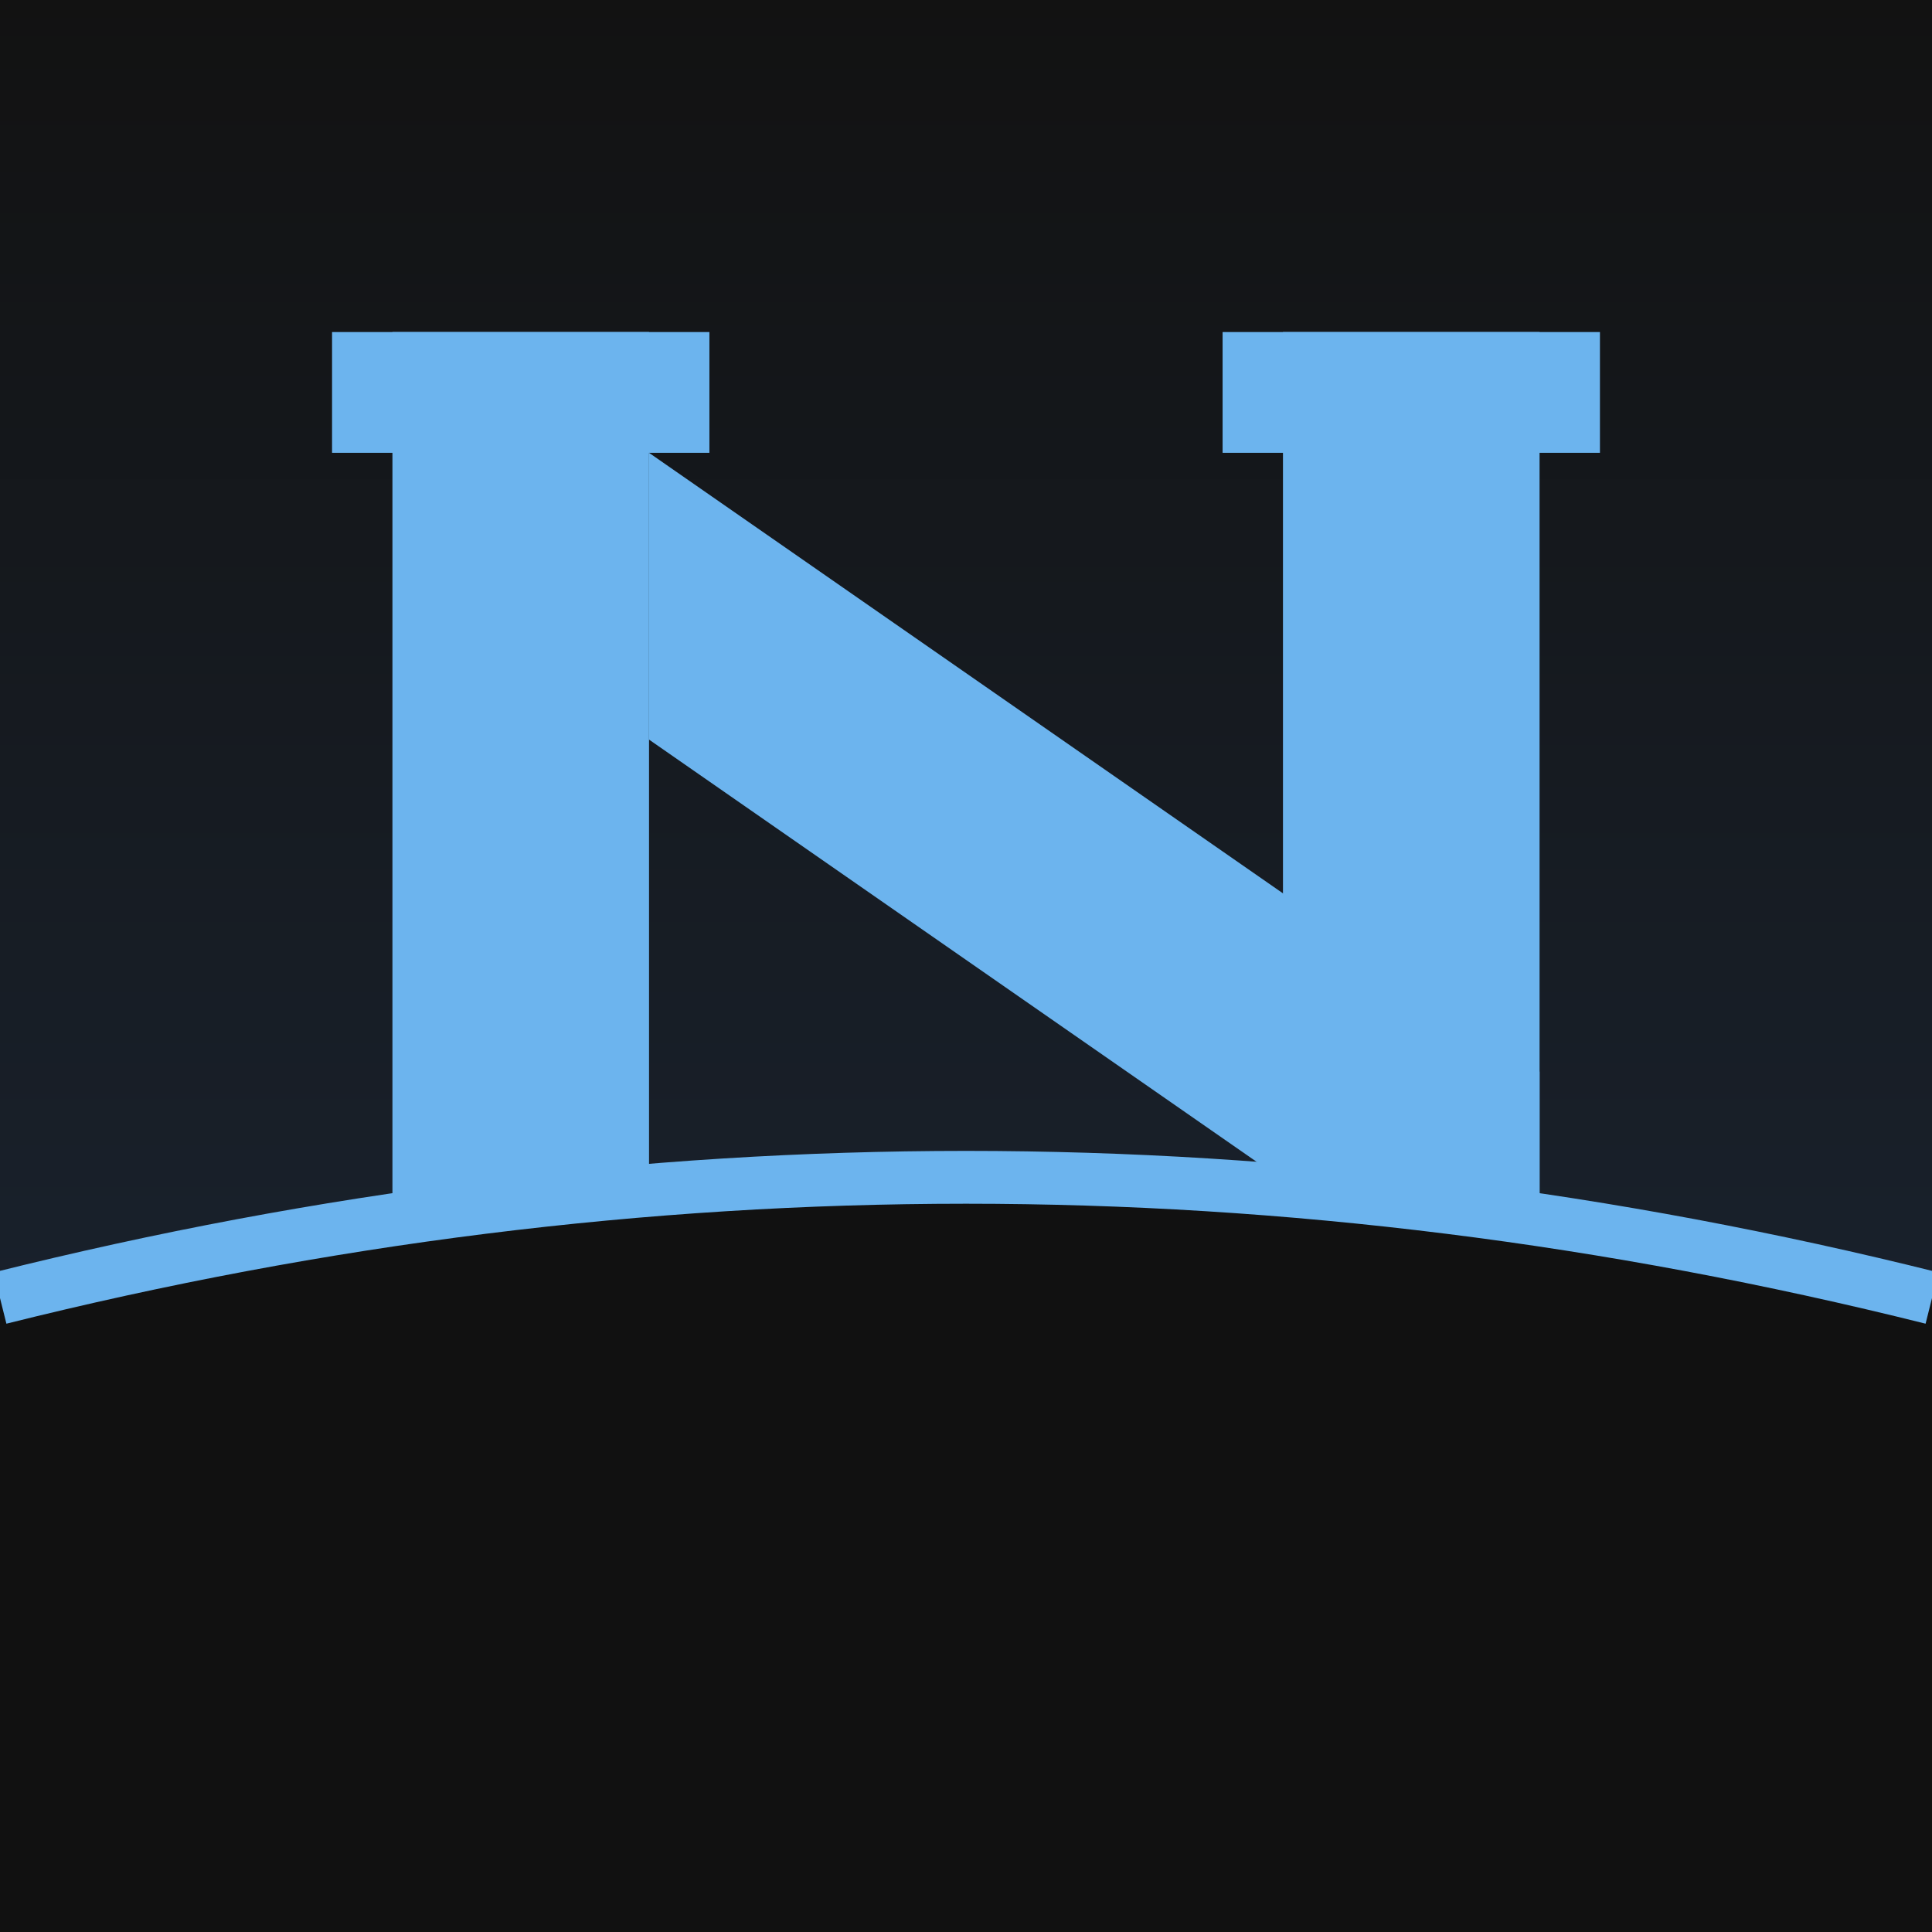
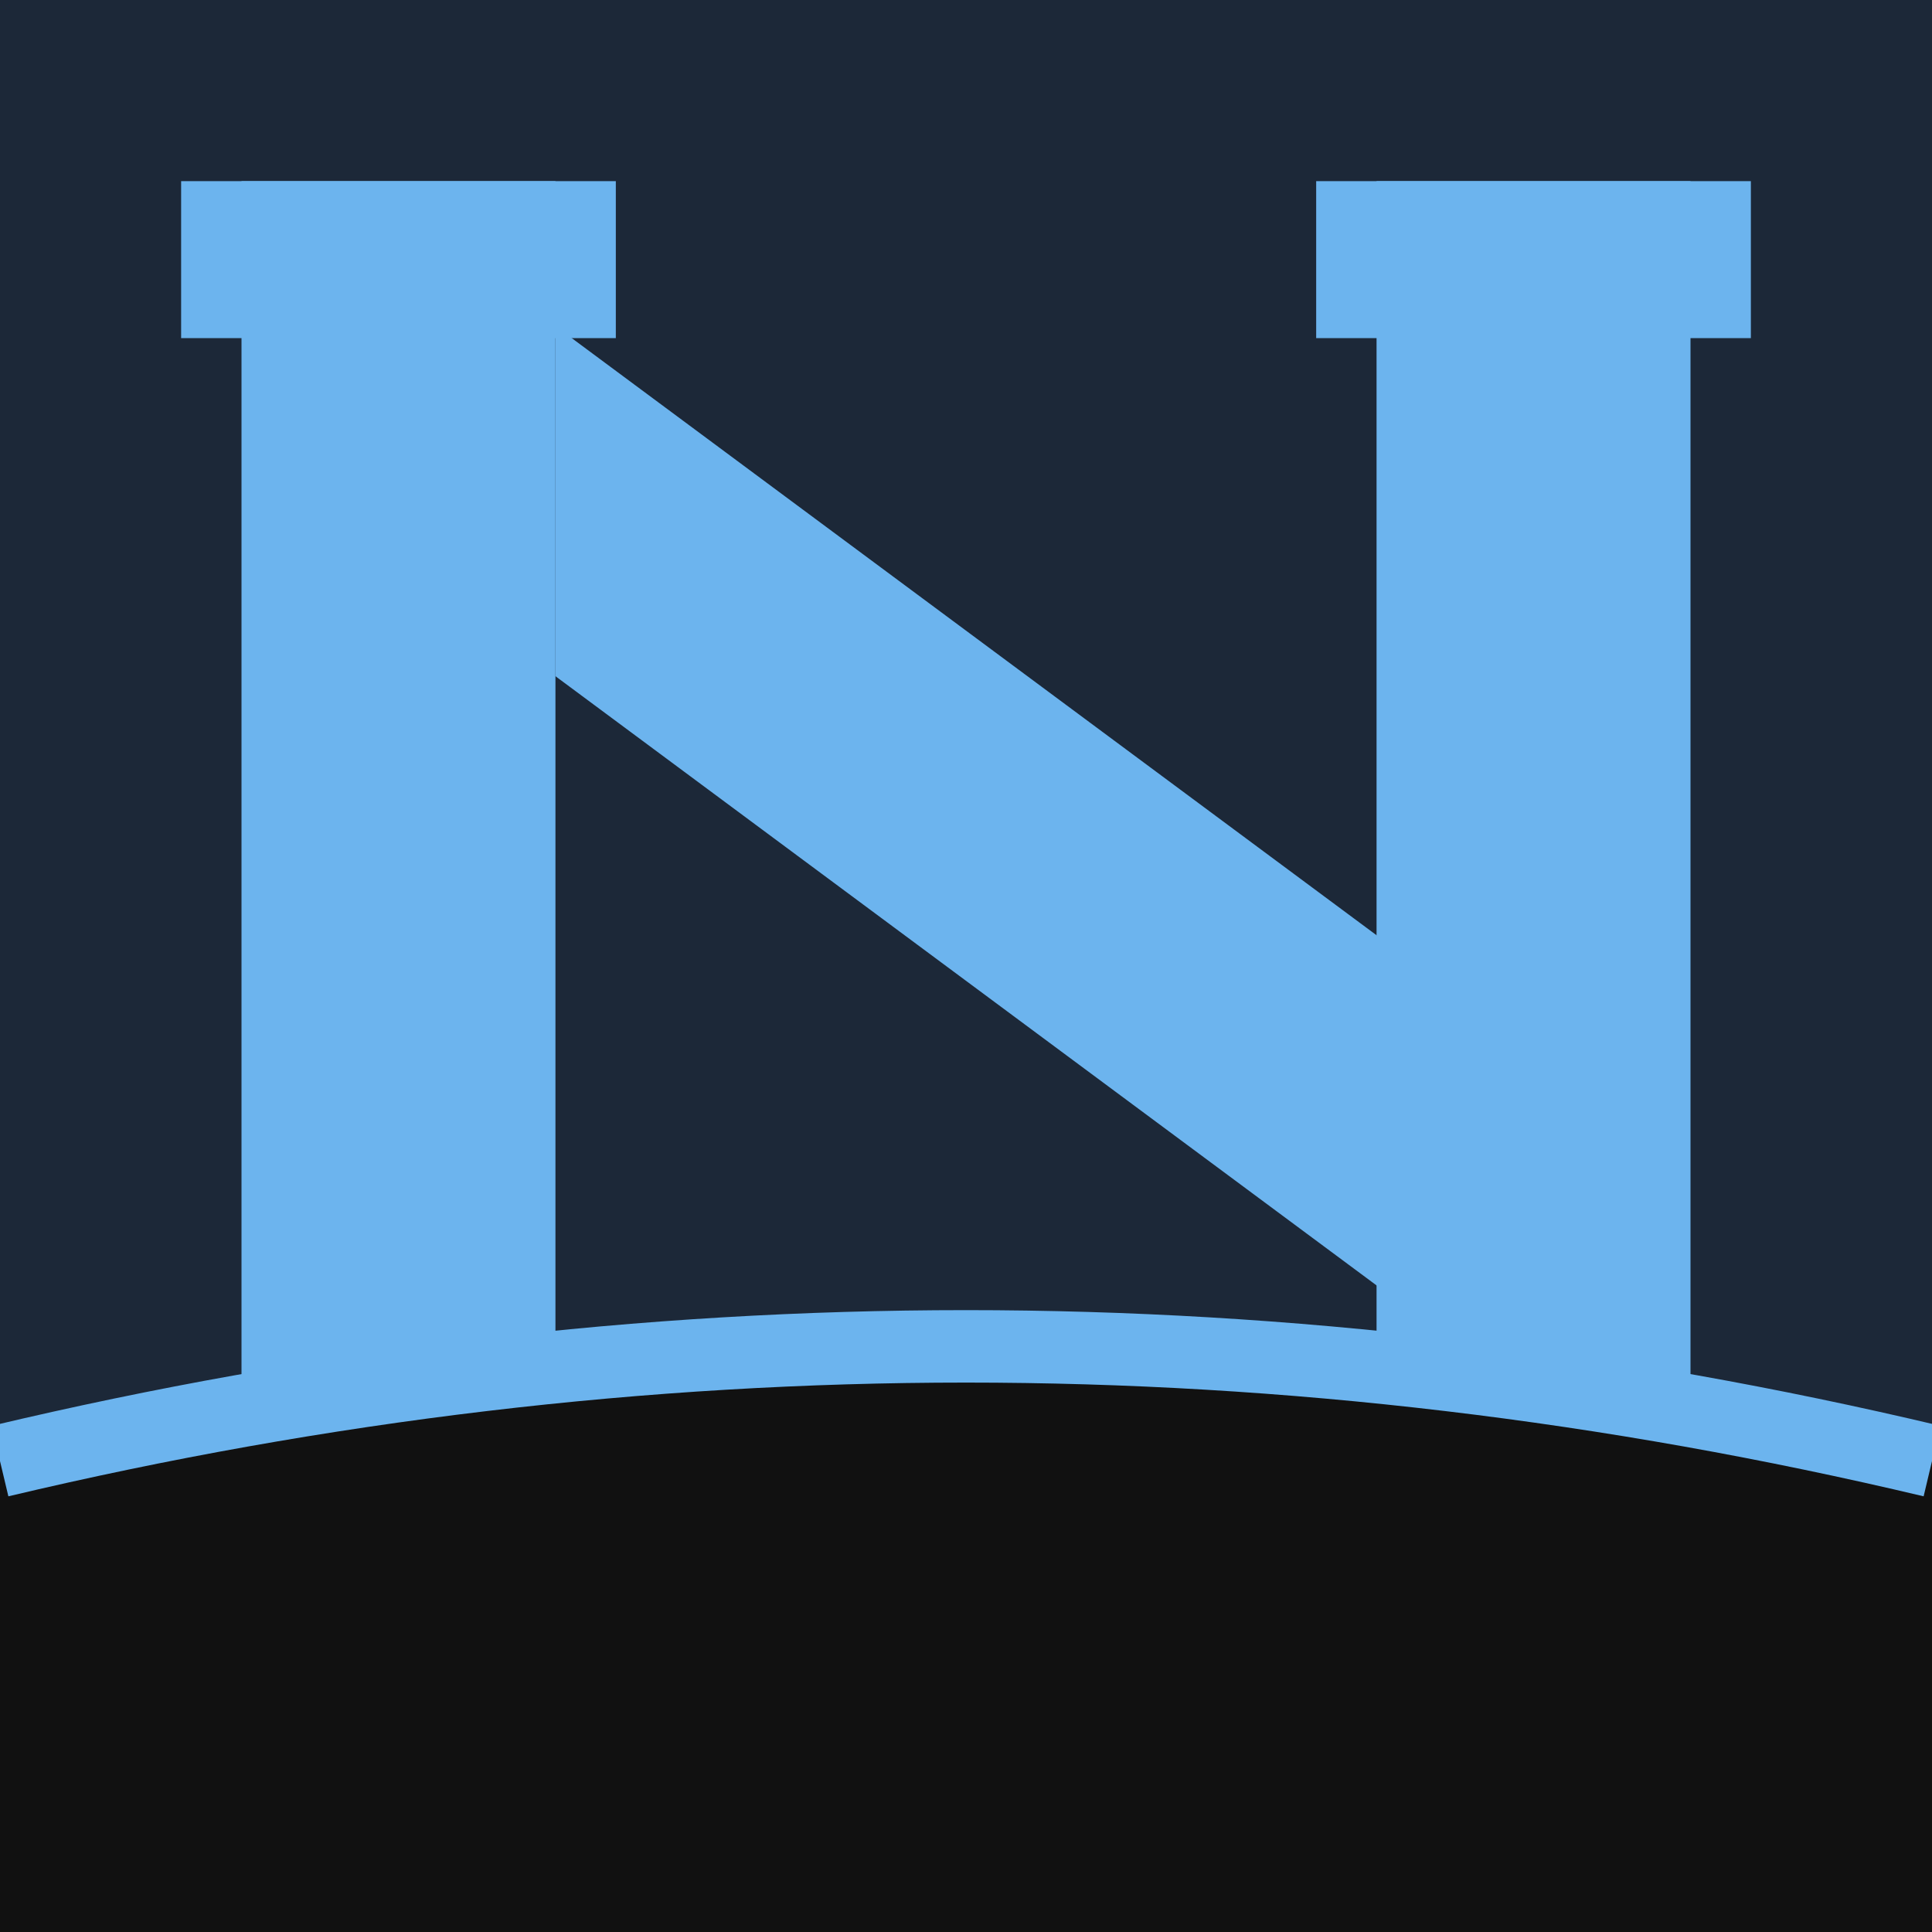
- <svg xmlns="http://www.w3.org/2000/svg" width="64" height="64" viewBox="0 0 64 64" role="img" aria-label="N">
+ <svg xmlns="http://www.w3.org/2000/svg" width="32" height="32" viewBox="0 0 32 32" role="img" aria-label="N">
  <defs>
-     <linearGradient id="sky" x1="0" y1="0" x2="0" y2="1">
-       <stop offset="0%" stop-color="#121212" />
-       <stop offset="100%" stop-color="#1c2838" />
-     </linearGradient>
-     <clipPath id="above-horizon">
-       <path d="M0 0H64V43Q32 35 0 43Z" />
+     <clipPath id="above">
+       <path d="M0 0H32V24.2Q16 20.4 0 24.2Z" />
    </clipPath>
  </defs>
-   <rect width="64" height="64" fill="url(#sky)" />
-   <path d="M0 43Q32 35 64 43V64H0Z" fill="#111" />
-   <path d="M0 43Q32 35 64 43" fill="none" stroke="#6cb4ee" stroke-width="1.75" />
-   <g fill="#6cb4ee" clip-path="url(#above-horizon)">
-     <rect x="13" y="11" width="8.5" height="34" />
-     <rect x="11" y="11" width="12.5" height="4" />
-     <rect x="11" y="41" width="12.5" height="4" />
-     <rect x="42.5" y="11" width="8.5" height="34" />
-     <rect x="40.5" y="11" width="12.5" height="4" />
-     <rect x="40.5" y="41" width="12.5" height="4" />
-     <polygon points="21.5,15 21.5,24.5 51,45 51,35.5" />
+   <rect width="32" height="32" fill="#1c2838" />
+   <path d="M0 24.2Q16 20.4 32 24.2V32H0Z" fill="#111" />
+   <path d="M0 24.2Q16 20.4 32 24.2" fill="none" stroke="#6cb4ee" stroke-width="1.2" />
+   <g fill="#6cb4ee" clip-path="url(#above)">
+     <rect x="4" y="3" width="5.2" height="22" />
+     <rect x="3" y="3" width="7.2" height="2.6" />
+     <rect x="22.8" y="3" width="5.2" height="22" />
+     <rect x="21.8" y="3" width="7.2" height="2.6" />
+     <polygon points="9.2,5.4 9.2,11.2 27.8,25 27.8,19.2" />
  </g>
</svg>
